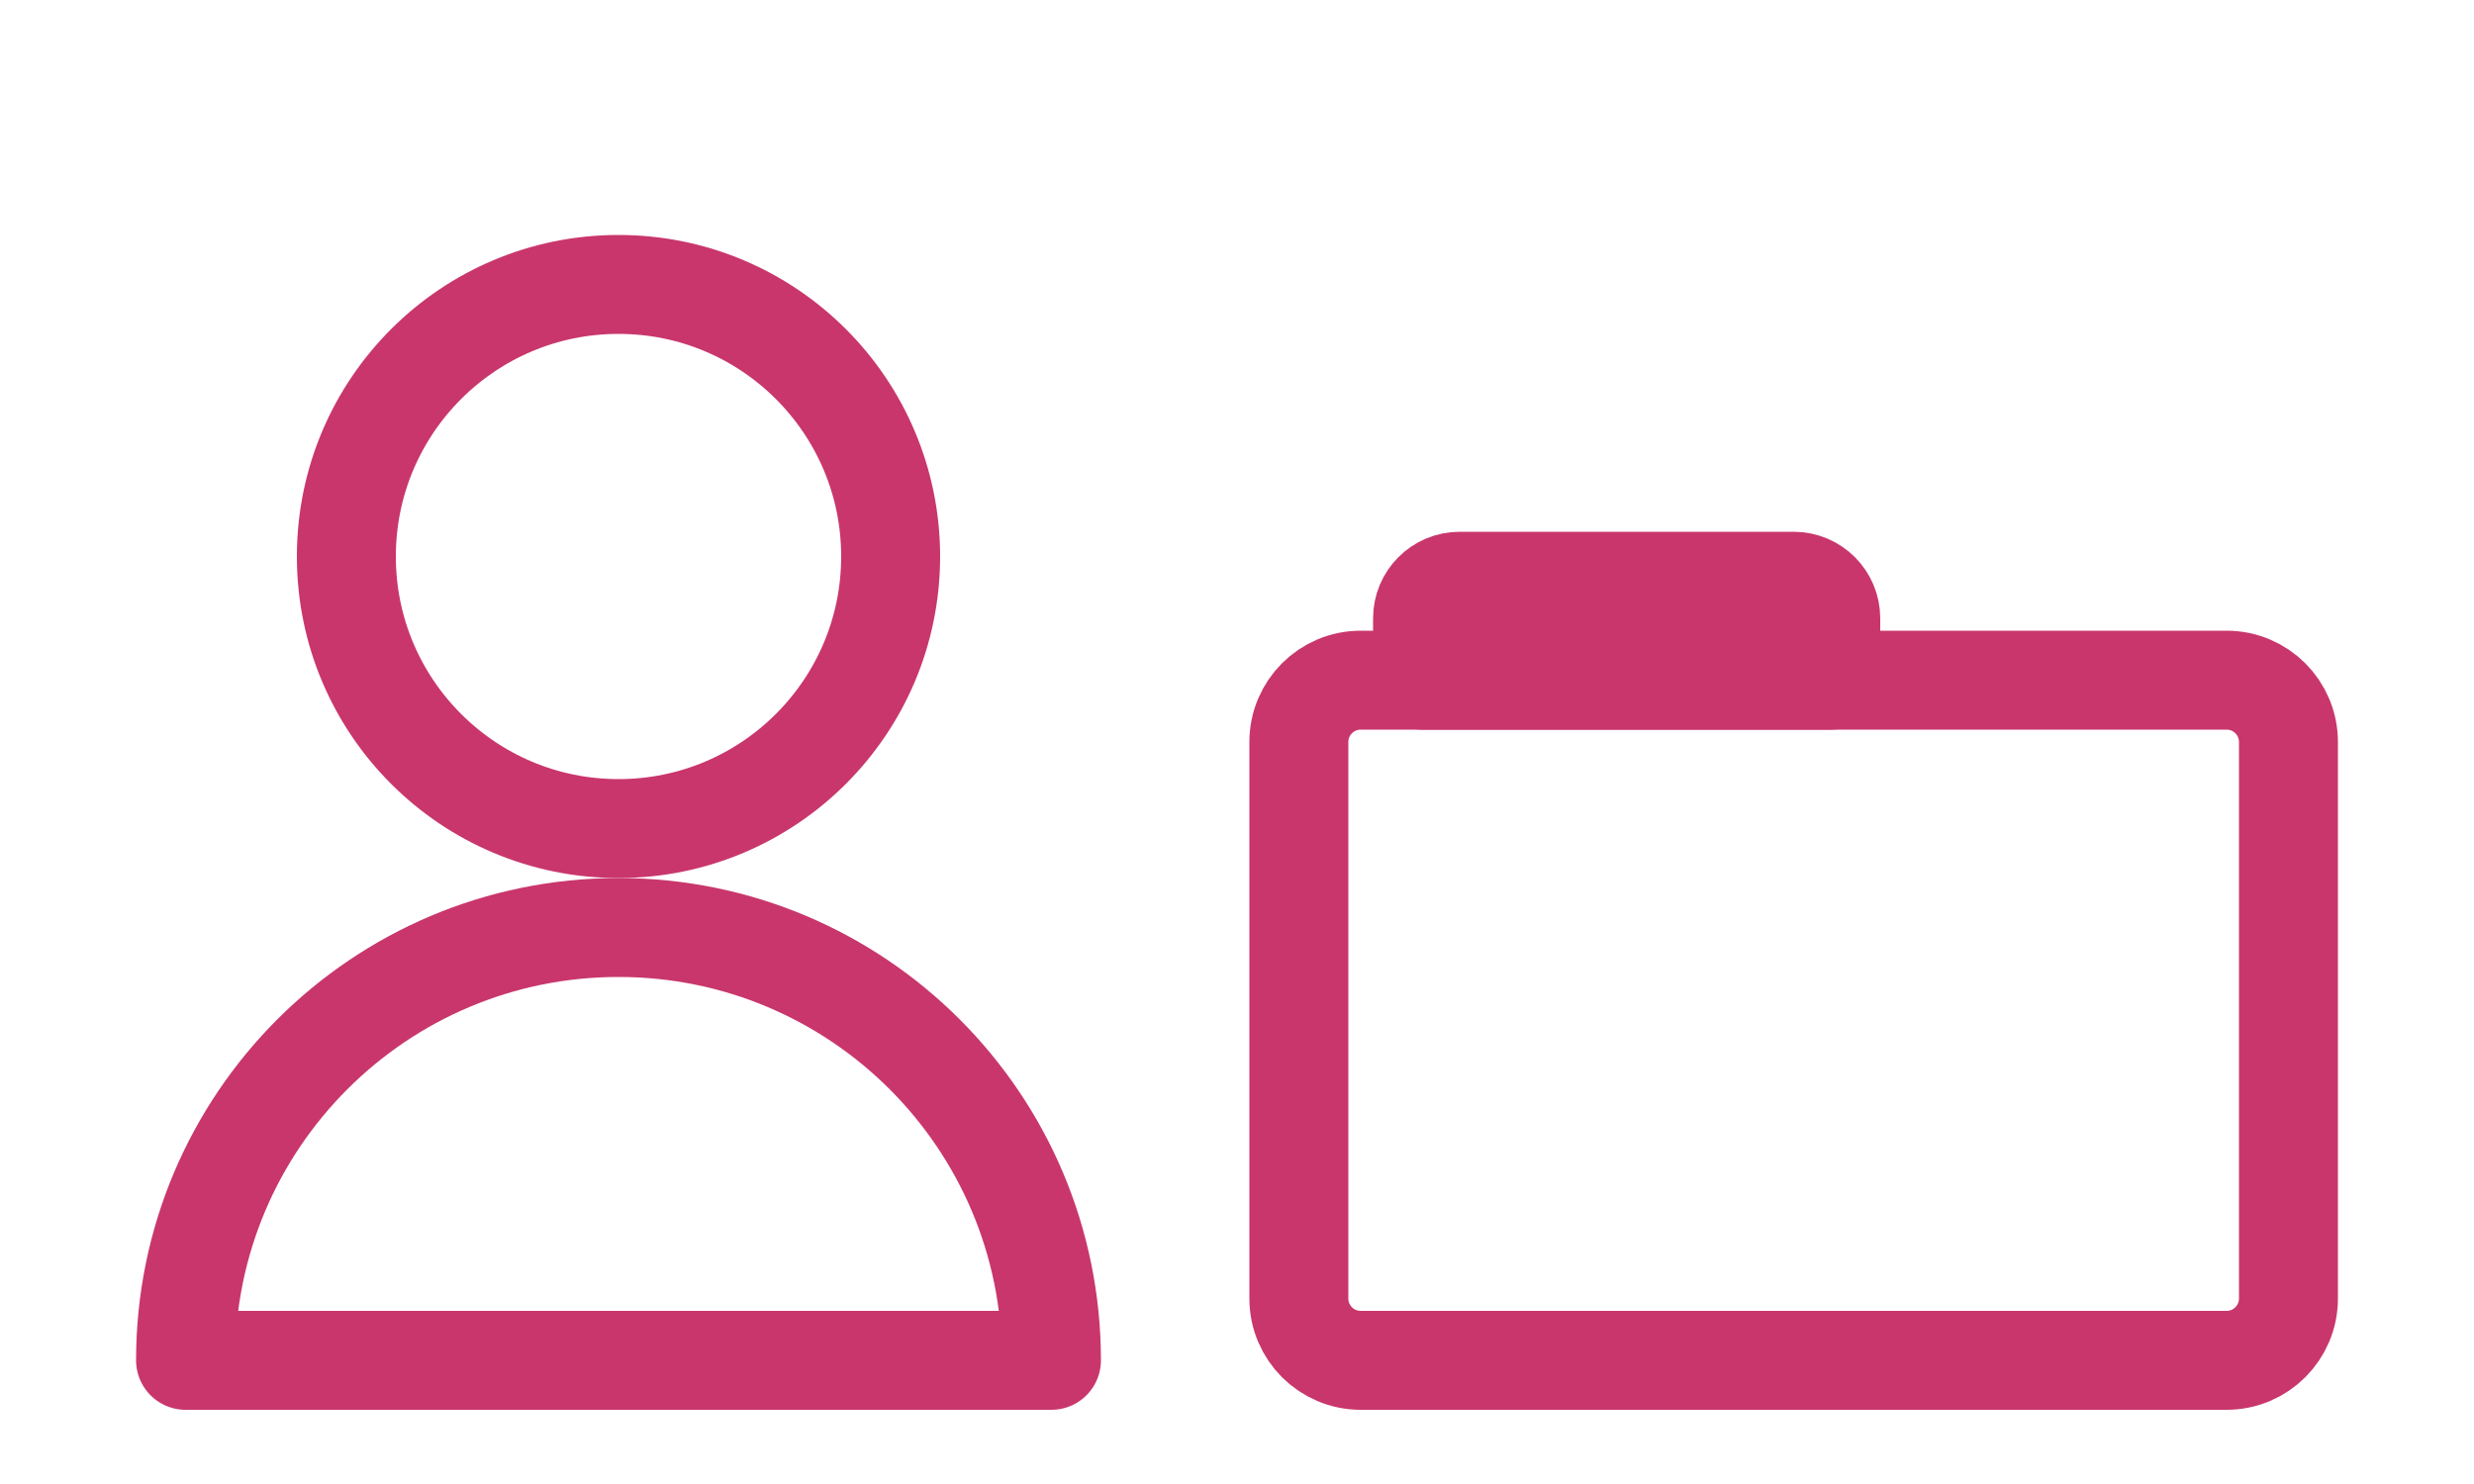
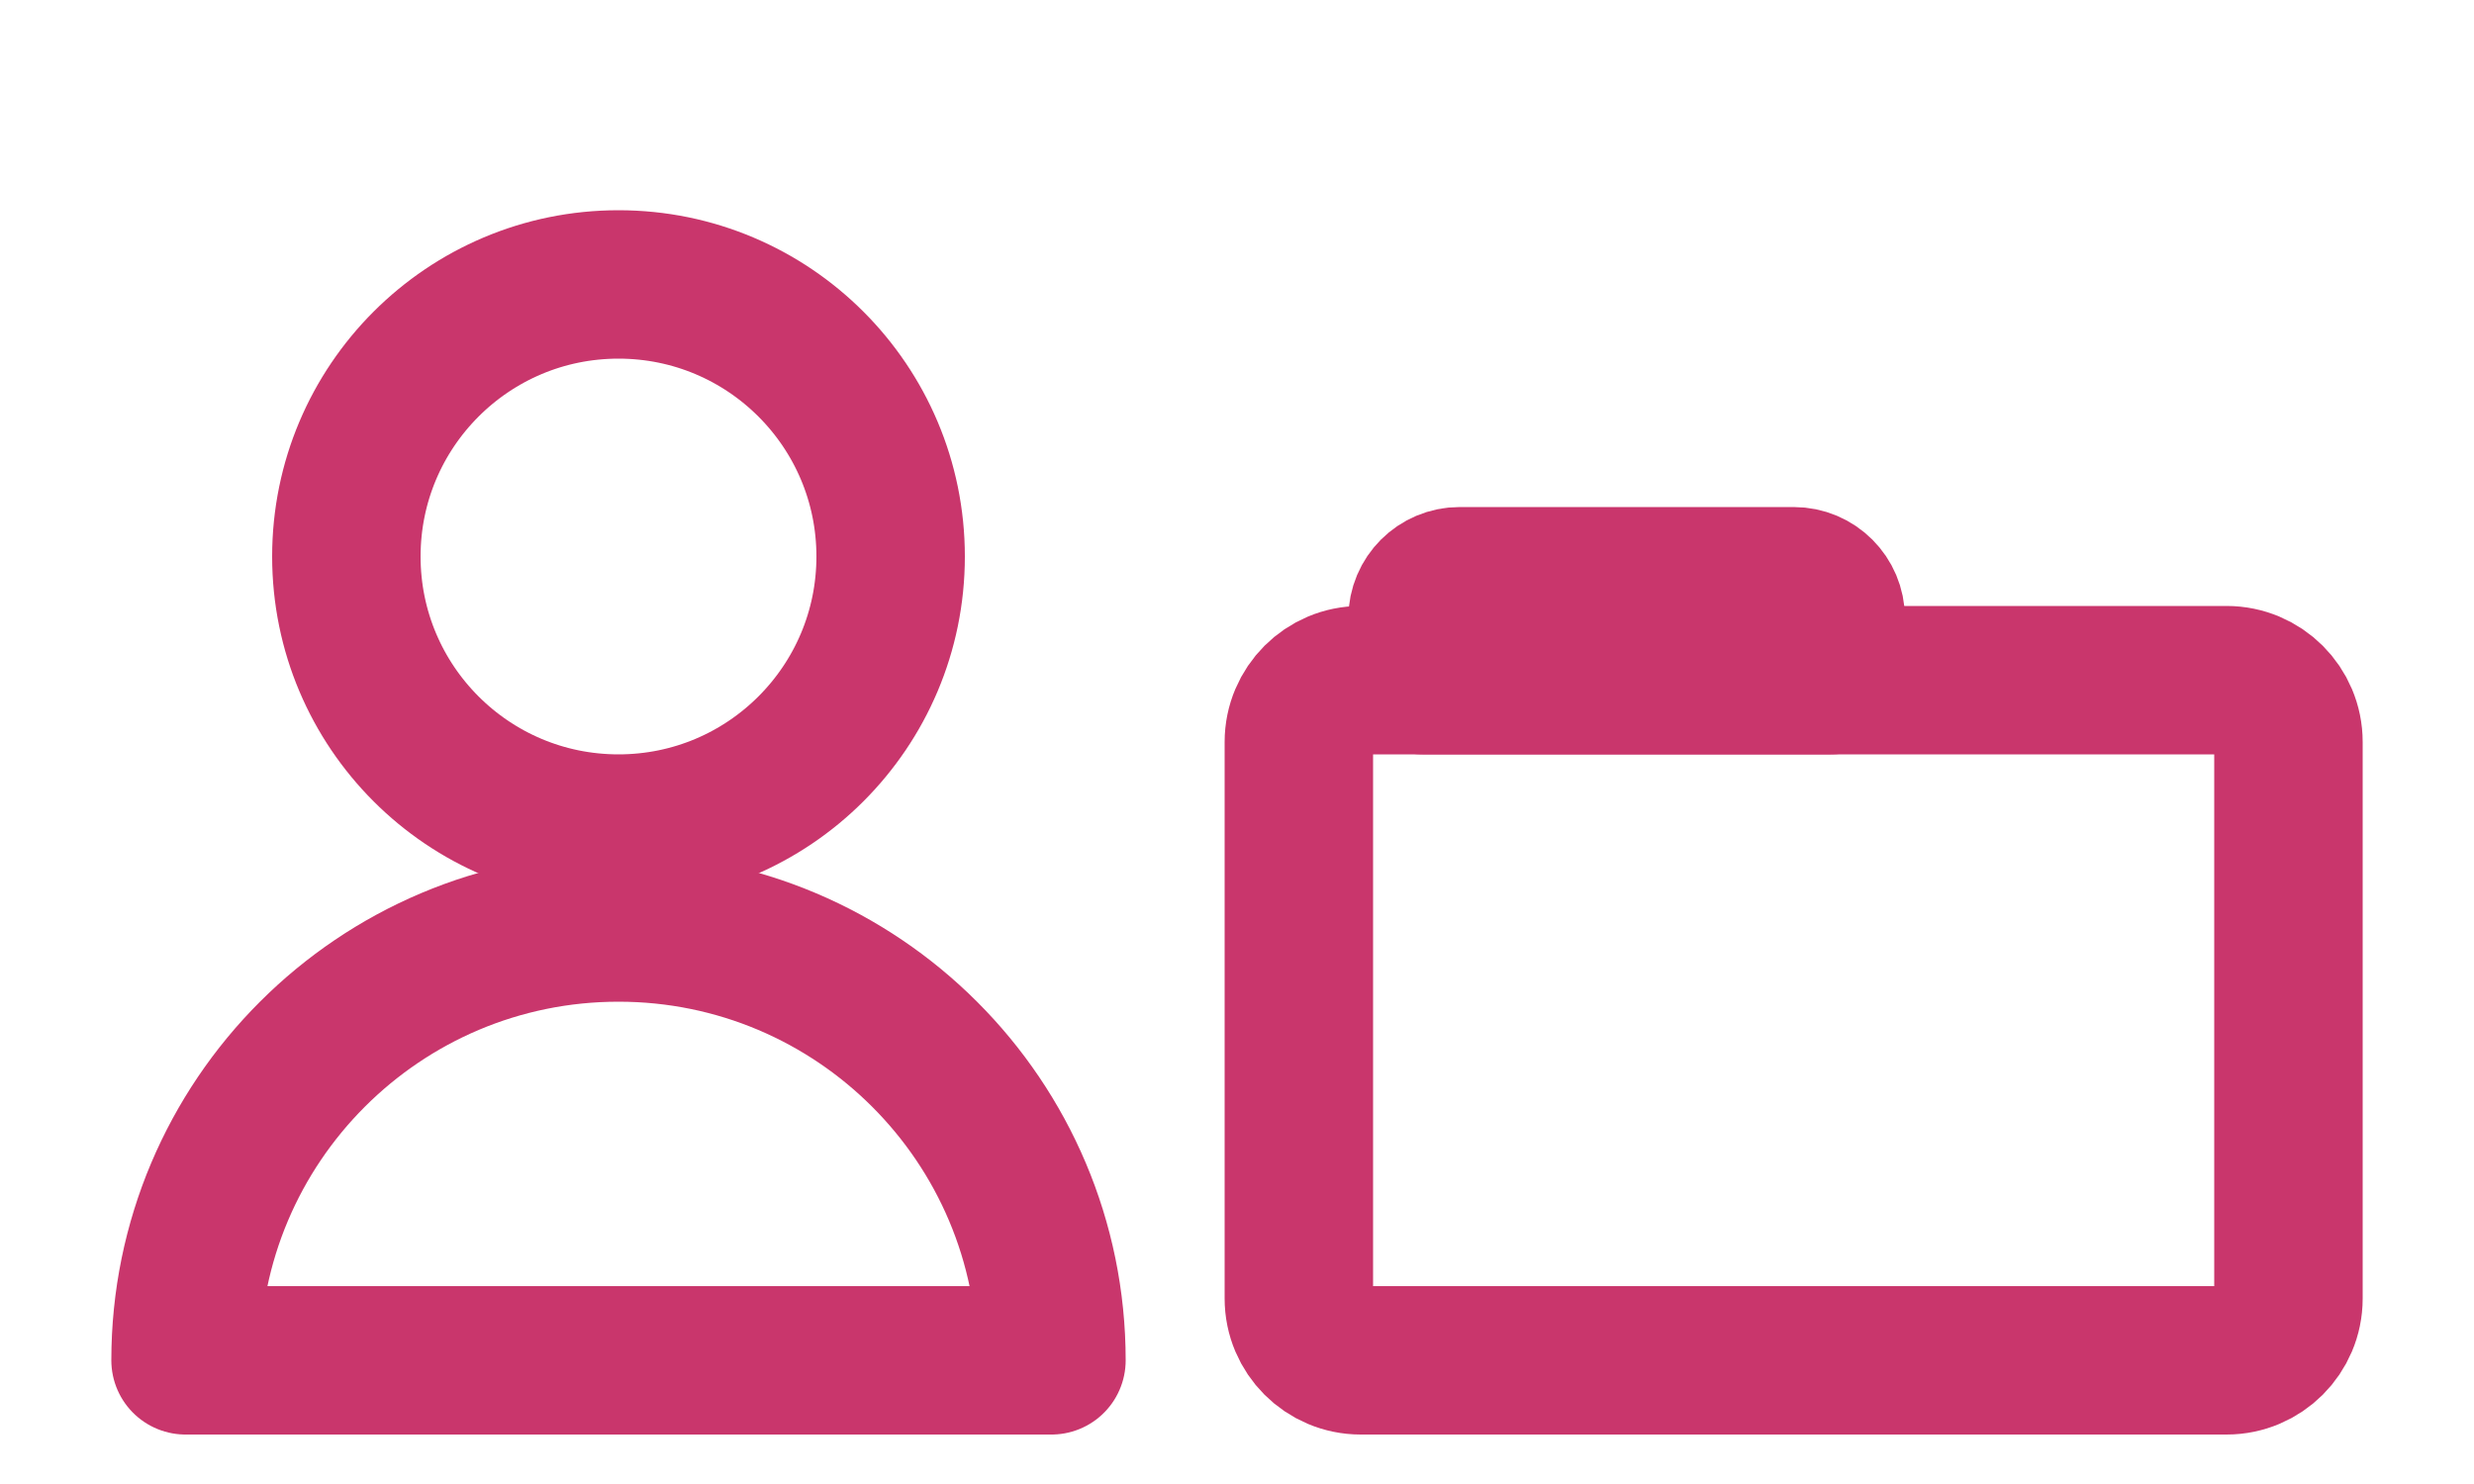
- <svg xmlns="http://www.w3.org/2000/svg" viewBox="0 0 200 120" color="#c9366c" fill="none" stroke="currentColor" stroke-width="8" stroke-linecap="round" stroke-linejoin="round">
+ <svg xmlns="http://www.w3.org/2000/svg" viewBox="0 0 200 120" color="#c9366c" fill="none" stroke="currentColor" stroke-width="12" stroke-linecap="round" stroke-linejoin="round">
  <circle cx="50" cy="45" r="22" />
  <path d="M15 110a35 35 0 0 1 70 0H15Z" />
  <path d="M110 55h70a5 5 0 0 1 5 5v45a5 5 0 0 1-5 5h-70a5 5 0 0 1-5-5V60a5 5 0 0 1 5-5Z" />
  <path d="M115 55v-5a3 3 0 0 1 3-3h27a3 3 0 0 1 3 3v5Z" />
</svg>
